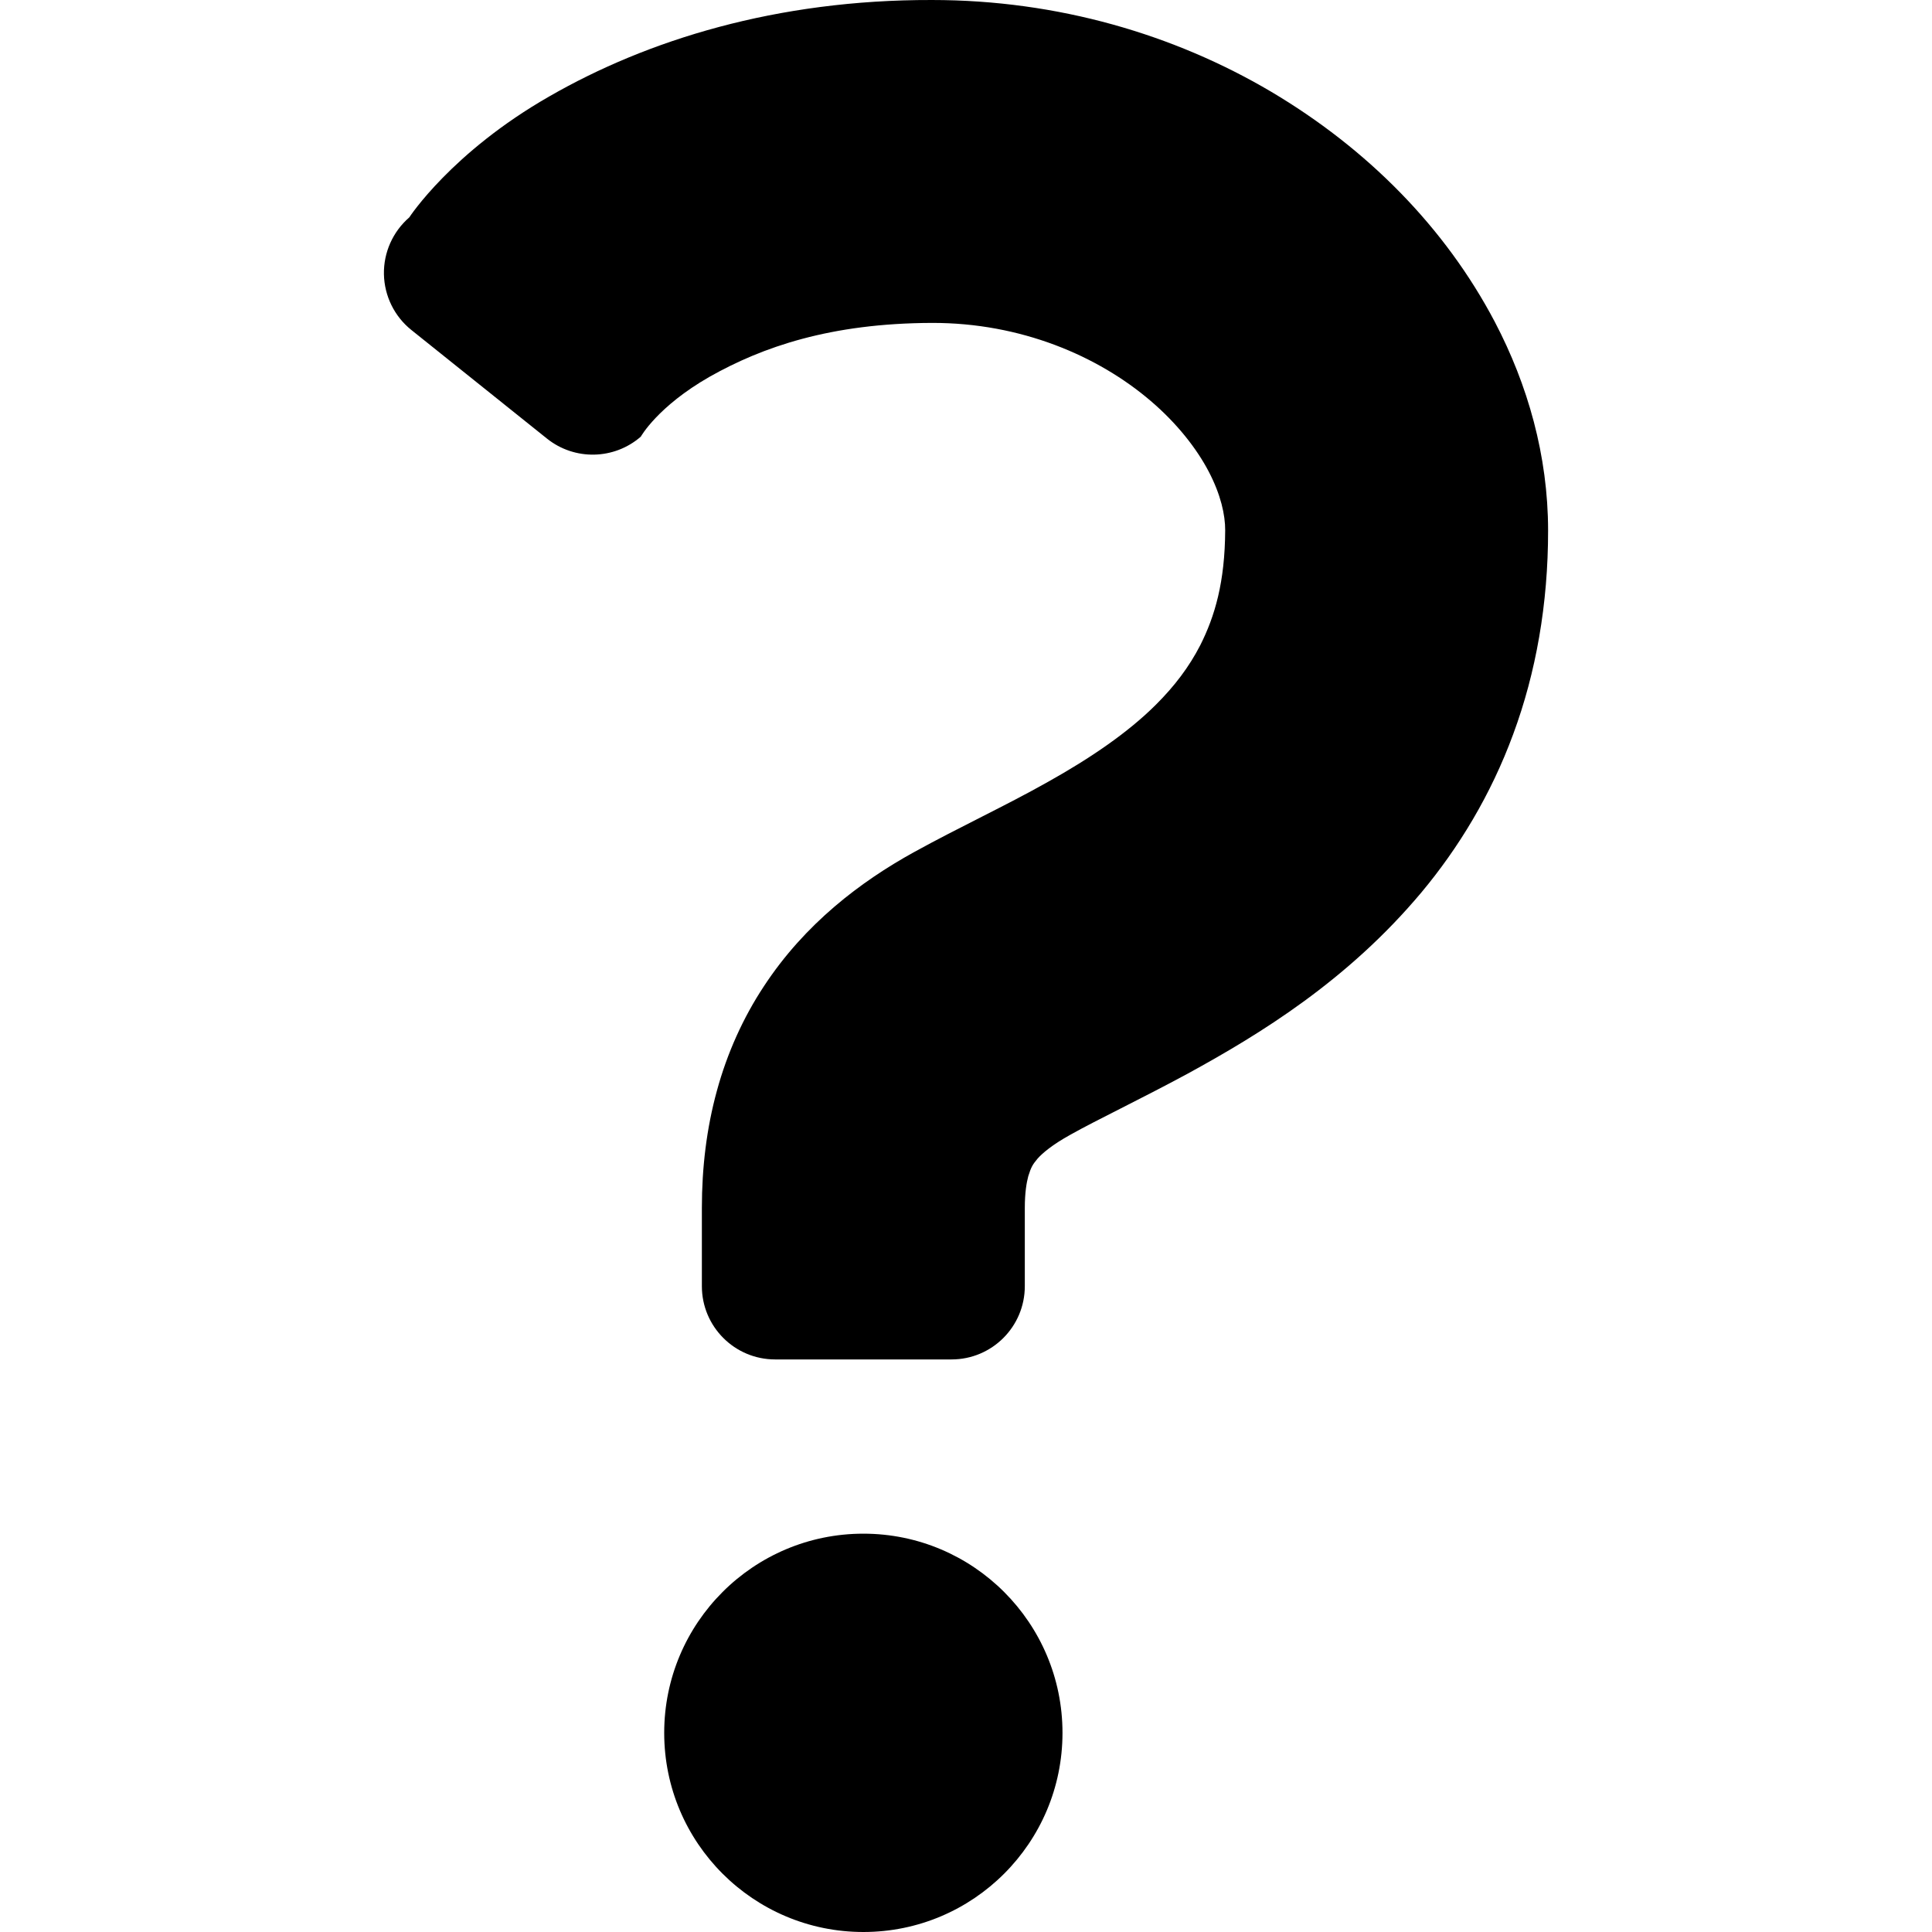
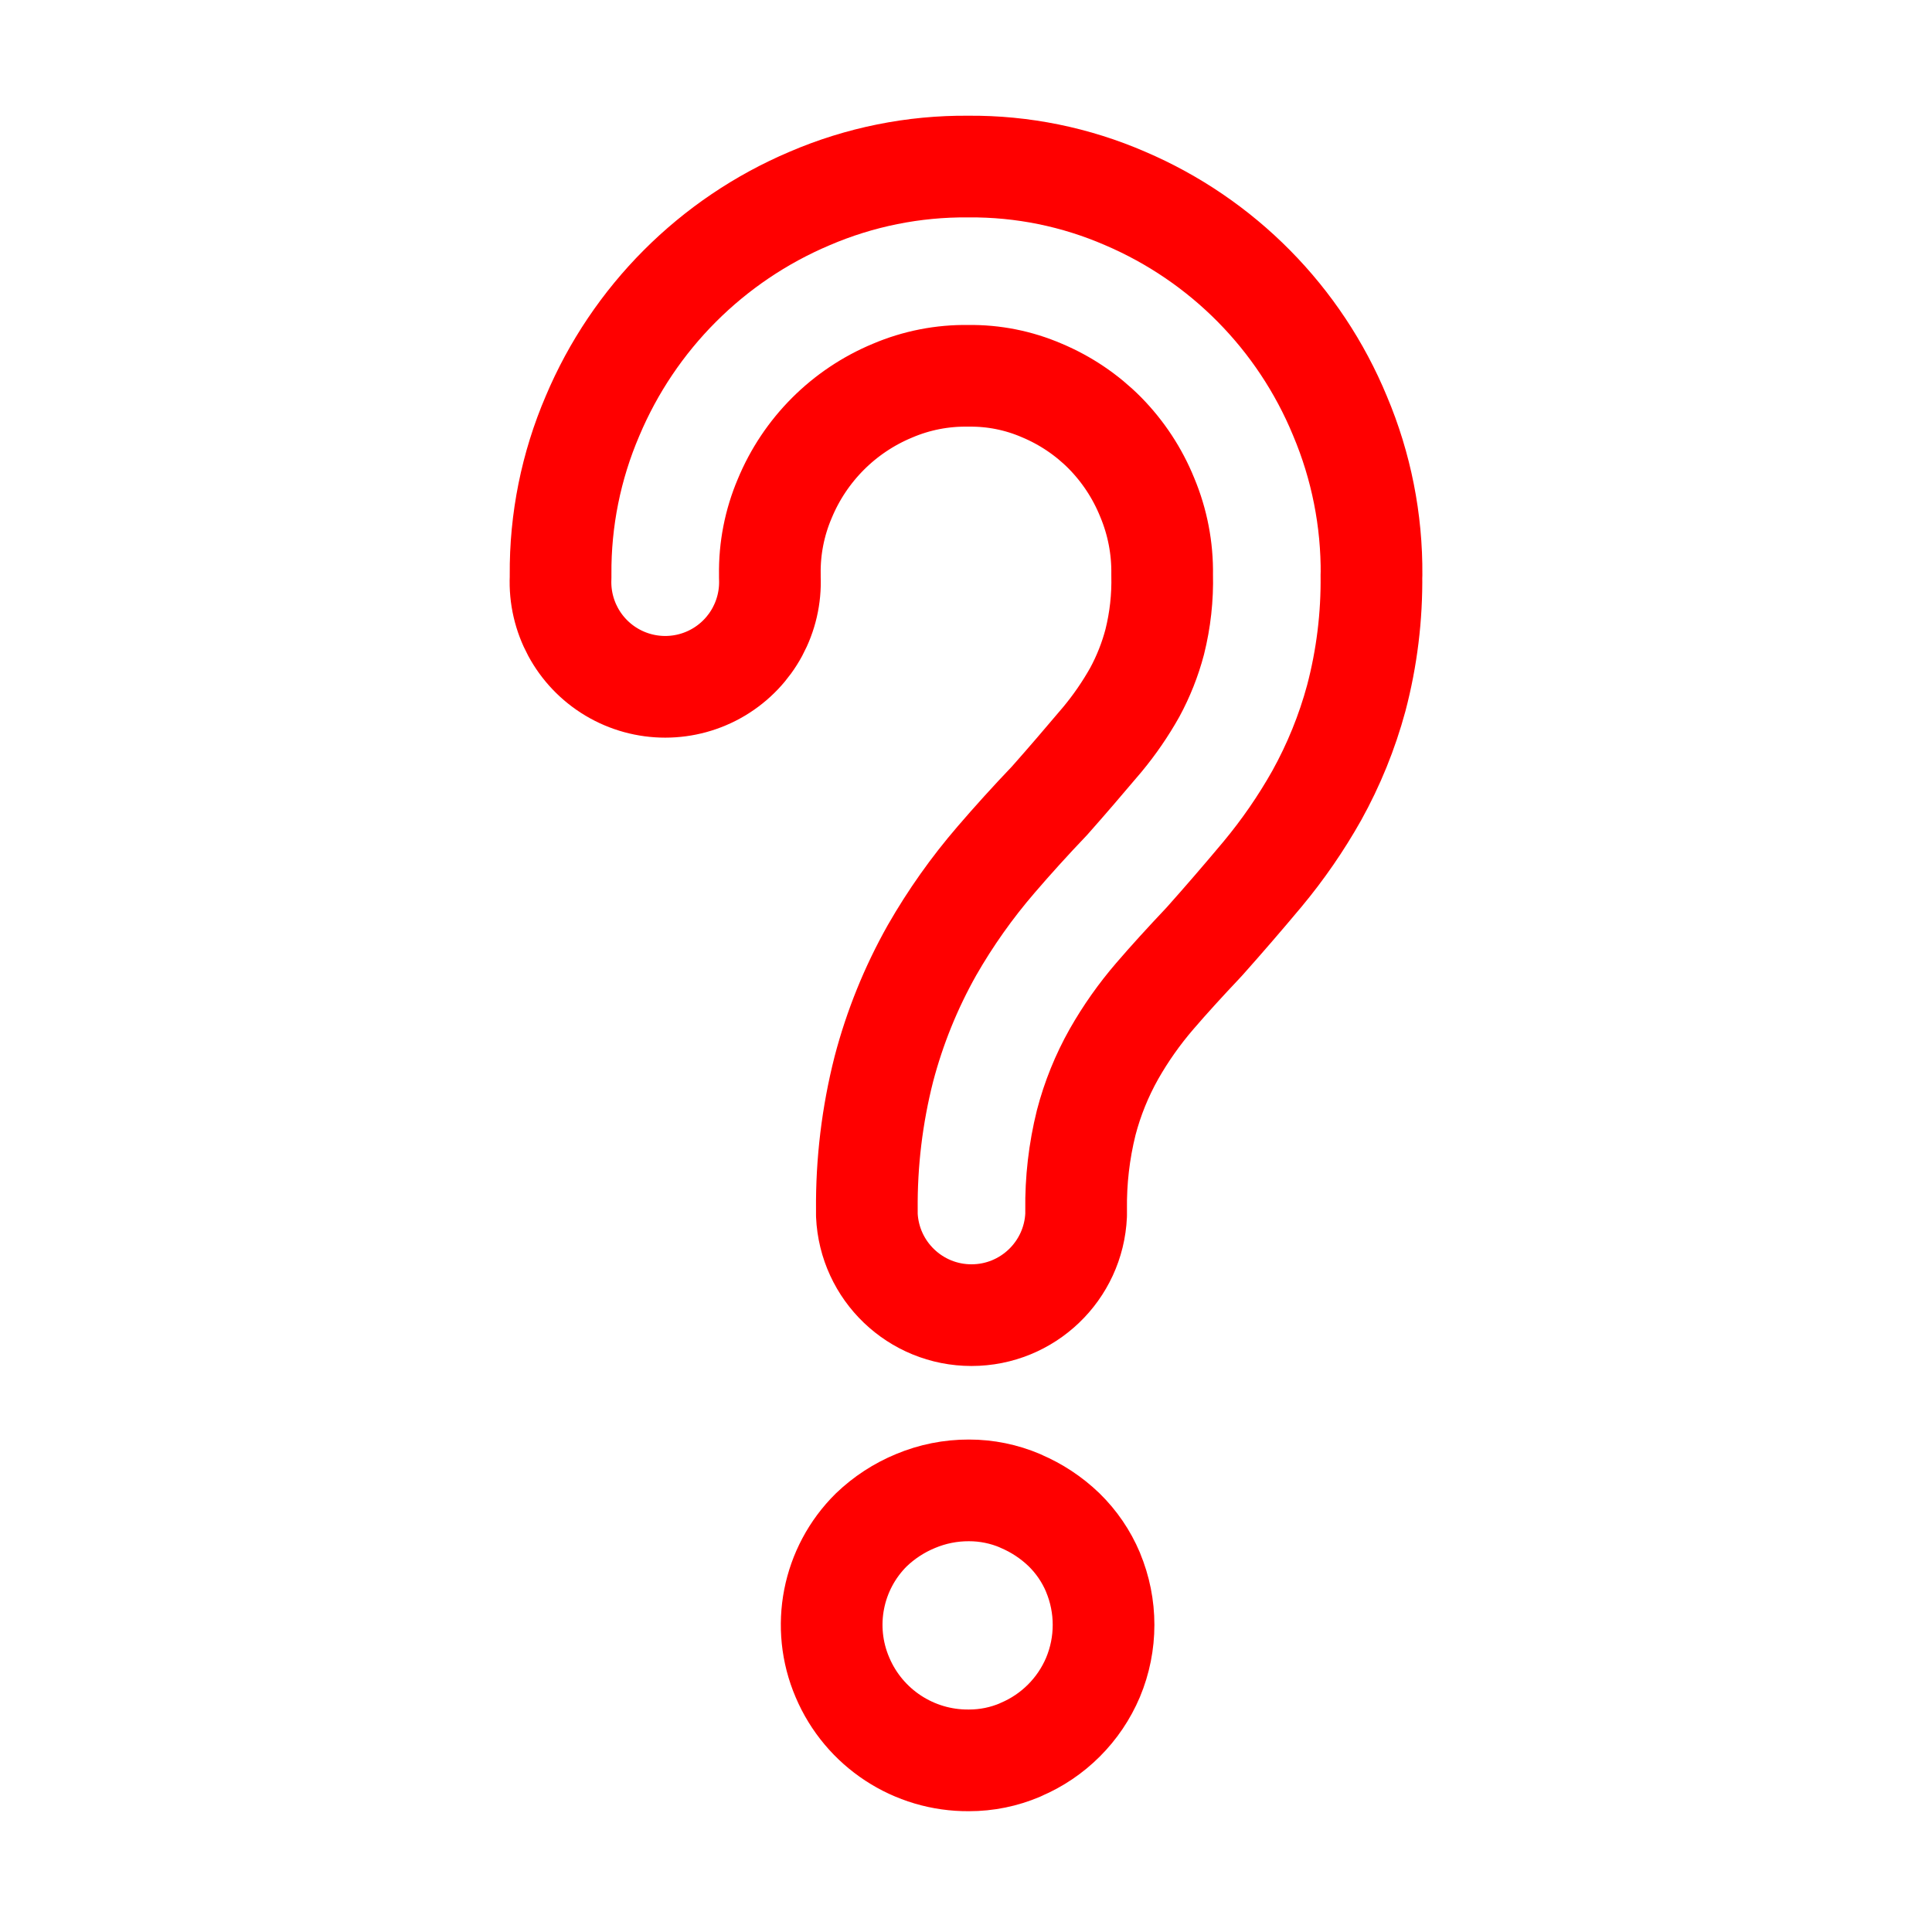
- <svg xmlns="http://www.w3.org/2000/svg" height="800px" width="800px" version="1.1" id="_x32_" viewBox="0 0 512 512" xml:space="preserve">
-   <style type="text/css">
- 	.st0{fill:#000000;}
- </style>
-   <g>
-     <path class="st0" d="M396.138,85.295c-13.172-25.037-33.795-45.898-59.342-61.03C311.26,9.2,280.435,0.001,246.98,0.001   c-41.238-0.102-75.5,10.642-101.359,25.521c-25.962,14.826-37.156,32.088-37.156,32.088c-4.363,3.786-6.824,9.294-6.721,15.056   c0.118,5.77,2.775,11.186,7.273,14.784l35.933,28.78c7.324,5.864,17.806,5.644,24.875-0.518c0,0,4.414-7.978,18.247-15.88   c13.91-7.85,31.945-14.173,58.908-14.258c23.517-0.051,44.022,8.725,58.016,20.717c6.952,5.941,12.145,12.594,15.328,18.68   c3.208,6.136,4.379,11.5,4.363,15.574c-0.068,13.766-2.742,22.77-6.603,30.442c-2.945,5.729-6.789,10.813-11.738,15.744   c-7.384,7.384-17.398,14.207-28.634,20.479c-11.245,6.348-23.365,11.932-35.612,18.68c-13.978,7.74-28.77,18.858-39.701,35.544   c-5.449,8.249-9.71,17.686-12.416,27.641c-2.742,9.964-3.98,20.412-3.98,31.071c0,11.372,0,20.708,0,20.708   c0,10.719,8.69,19.41,19.41,19.41h46.762c10.719,0,19.41-8.691,19.41-19.41c0,0,0-9.336,0-20.708c0-4.107,0.467-6.755,0.917-8.436   c0.773-2.512,1.206-3.14,2.47-4.668c1.29-1.452,3.895-3.674,8.698-6.331c7.019-3.946,18.298-9.276,31.07-16.176   c19.121-10.456,42.367-24.646,61.972-48.062c9.752-11.686,18.374-25.758,24.323-41.968c6.001-16.21,9.242-34.431,9.226-53.96   C410.243,120.761,404.879,101.971,396.138,85.295z" />
-     <path class="st0" d="M228.809,406.44c-29.152,0-52.788,23.644-52.788,52.788c0,29.136,23.637,52.772,52.788,52.772   c29.136,0,52.763-23.636,52.763-52.772C281.572,430.084,257.945,406.44,228.809,406.44z" />
-   </g>
+ <svg xmlns="http://www.w3.org/2000/svg" fill="none" width="800px" height="800px" viewBox="-5.5 0 19 19" class="cf-icon-svg">
+   <path d="M7.987 5.653a4.536 4.536 0 0 1-.149 1.213 4.276 4.276 0 0 1-.389.958 5.186 5.186 0 0 1-.533.773c-.195.233-.386.454-.568.658l-.024.026c-.17.18-.328.353-.468.516a3.596 3.596 0 0 0-.4.567 2.832 2.832 0 0 0-.274.677 3.374 3.374 0 0 0-.099.858v.05a1.03 1.03 0 0 1-2.058 0v-.05a5.427 5.427 0 0 1 .167-1.385 4.92 4.92 0 0 1 .474-1.17 5.714 5.714 0 0 1 .63-.89c.158-.184.335-.38.525-.579.166-.187.34-.39.52-.603a3.108 3.108 0 0 0 .319-.464 2.236 2.236 0 0 0 .196-.495 2.466 2.466 0 0 0 .073-.66 1.891 1.891 0 0 0-.147-.762 1.944 1.944 0 0 0-.416-.633 1.917 1.917 0 0 0-.62-.418 1.758 1.758 0 0 0-.723-.144 1.823 1.823 0 0 0-.746.146 1.961 1.961 0 0 0-1.06 1.062 1.833 1.833 0 0 0-.146.747v.028a1.03 1.03 0 1 1-2.058 0v-.028a3.882 3.882 0 0 1 .314-1.56 4.017 4.017 0 0 1 2.135-2.139 3.866 3.866 0 0 1 1.561-.314 3.792 3.792 0 0 1 1.543.314A3.975 3.975 0 0 1 7.678 4.09a3.933 3.933 0 0 1 .31 1.563zm-2.738 9.81a1.337 1.337 0 0 1 0 1.033 1.338 1.338 0 0 1-.71.71l-.005.003a1.278 1.278 0 0 1-.505.103 1.338 1.338 0 0 1-1.244-.816 1.313 1.313 0 0 1 .284-1.451 1.396 1.396 0 0 1 .434-.283 1.346 1.346 0 0 1 .526-.105 1.284 1.284 0 0 1 .505.103l.005.003a1.404 1.404 0 0 1 .425.281 1.28 1.28 0 0 1 .285.418z" stroke="#ff0000" stroke-width="1" stroke-linecap="round" stroke-linejoin="round" />
</svg>
